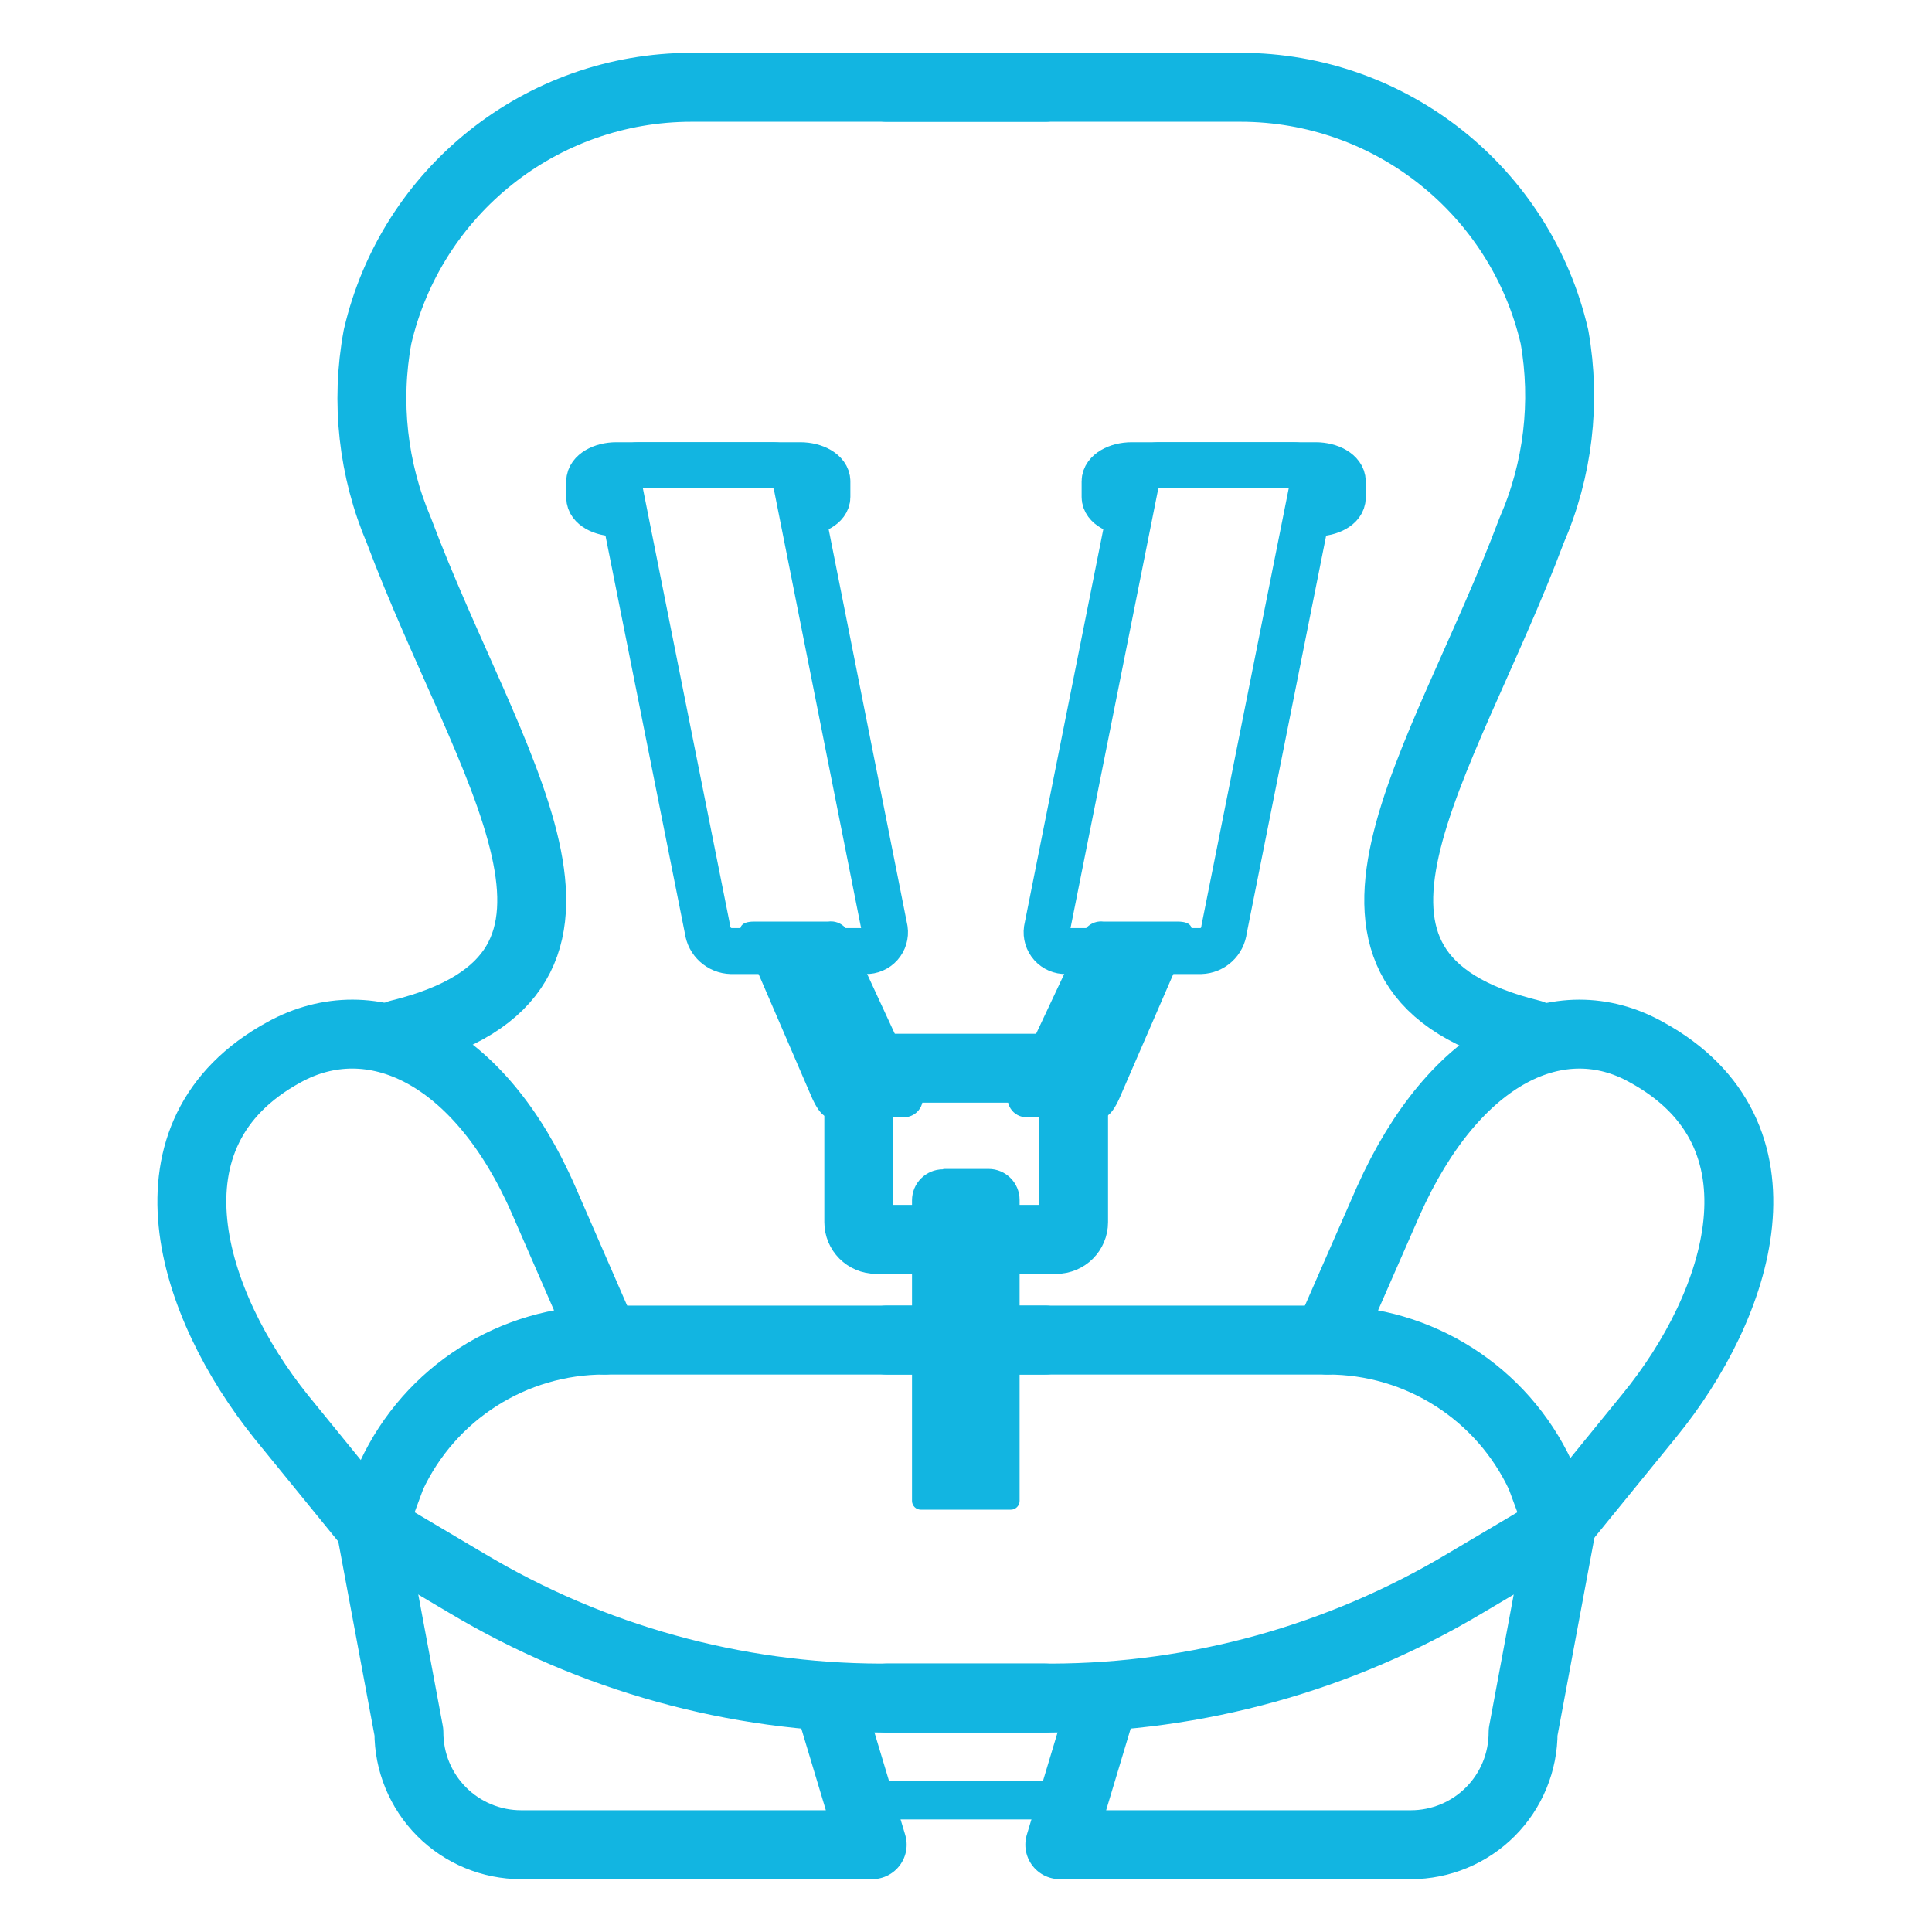
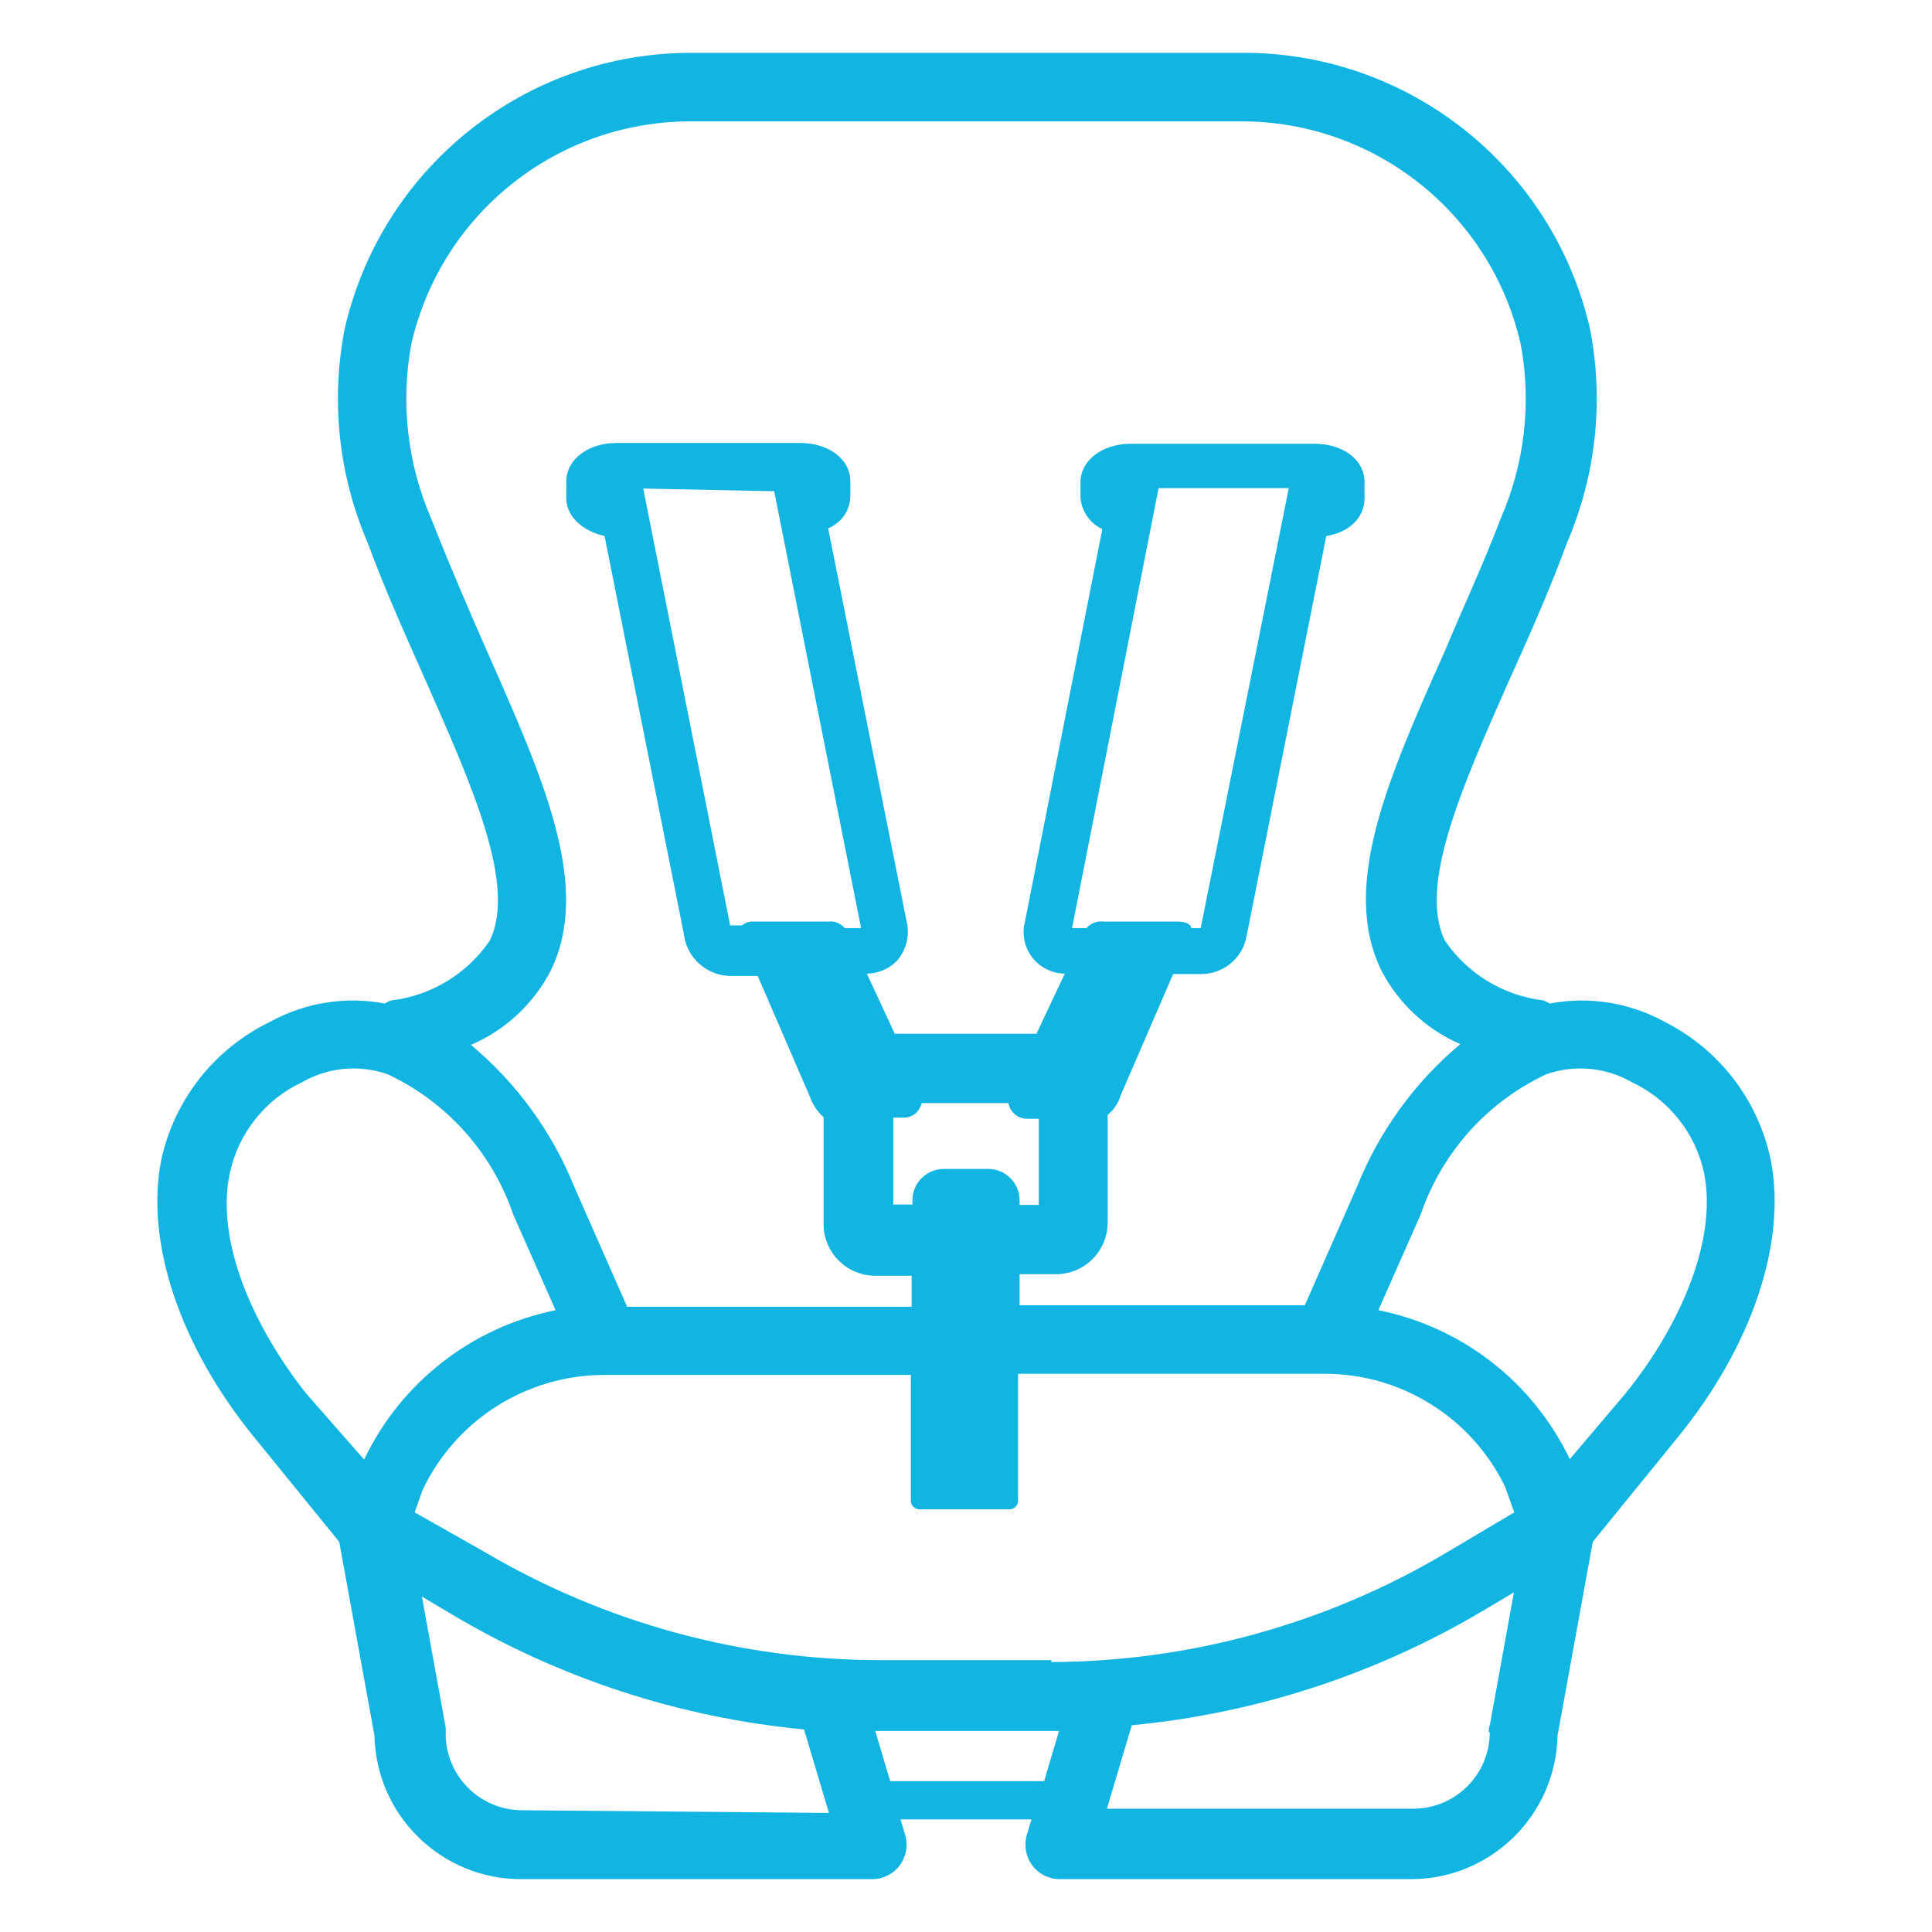
<svg xmlns="http://www.w3.org/2000/svg" id="Layer_1" data-name="Layer 1" viewBox="0 0 50.46 50.46">
  <defs>
-     <style>.cls-1,.cls-3,.cls-4,.cls-5{fill:none;stroke:#12b5e1;}.cls-1,.cls-4,.cls-5{stroke-linecap:round;stroke-linejoin:round;}.cls-1{stroke-width:1.8px;}.cls-2{fill:#12b5e1;}.cls-3{stroke-miterlimit:10;}.cls-3,.cls-4{stroke-width:1.2px;}</style>
+     <style>.cls-1{fill:#12b5e1;}</style>
  </defs>
-   <rect class="cls-1" x="22.43" y="27.9" width="5.61" height="4.47" rx="0.45" ry="0.45" />
-   <path class="cls-2" d="M24.64,30.53h1.18a.81.81,0,0,1,.81.81V39.2a.23.23,0,0,1-.23.23H24.05a.23.23,0,0,1-.23-.23V31.35a.81.81,0,0,1,.81-.81Z" />
-   <path class="cls-3" d="M20.9,13.39c.39,0,.71-.18.71-.41v-.41c0-.23-.32-.42-.71-.42H16.1c-.39,0-.71.19-.71.42V13c0,.23.32.41.71.41h.54" />
-   <path class="cls-3" d="M29.56,13.39c-.39,0-.71-.18-.71-.41v-.41c0-.23.32-.42.71-.42h4.8c.39,0,.71.19.71.42V13c0,.23-.32.41-.71.41h-.54" />
-   <path class="cls-4" d="M22.61,24.84H19.1a.64.64,0,0,1-.62-.56L16.17,12.71a.51.51,0,0,1,.51-.56h3.51a.64.64,0,0,1,.62.56l2.3,11.57A.49.49,0,0,1,22.61,24.84Z" />
-   <path class="cls-2" d="M21.76,29.21c-.18,0-.36-.08-.58-.6l-1.82-4.22c-.07-.17,0-.32.33-.32h1.94a.51.51,0,0,1,.57.4l1.85,4a.49.49,0,0,1-.44.71Z" />
-   <path class="cls-4" d="M27.84,24.84h3.52a.63.63,0,0,0,.61-.56l2.31-11.57a.5.5,0,0,0-.5-.56H30.26a.64.64,0,0,0-.61.56L27.34,24.28A.49.49,0,0,0,27.84,24.84Z" />
-   <path class="cls-2" d="M28.69,29.21c.19,0,.36-.08.58-.6l1.83-4.22c.07-.17,0-.32-.34-.32H28.82a.52.52,0,0,0-.57.4l-1.88,4a.49.49,0,0,0,.45.71Z" />
-   <path class="cls-1" d="M9.71,39.88l2.48,1.47a21.17,21.17,0,0,0,10.81,3h4.3" />
-   <path class="cls-1" d="M27.3,2.28H18.06A8.42,8.42,0,0,0,9.86,8.8a8.82,8.82,0,0,0,.56,5.06c2.32,6.19,6.48,11.56,0,13.15" />
-   <path class="cls-1" d="M15.79,35,14.2,31.35c-1.69-3.87-4.49-5.13-6.78-3.87C3.52,29.61,5,34.08,7.34,37l2.37,2.91" />
-   <path class="cls-1" d="M27.3,35H15.79a6.14,6.14,0,0,0-5.57,3.55l-.37,1" />
-   <path class="cls-1" d="M21.62,44.32l1.16,3.86H13.61a2.93,2.93,0,0,1-2.93-2.94l-1-5.36" />
-   <path class="cls-1" d="M40.75,39.88l-2.48,1.47a21.17,21.17,0,0,1-10.81,3h-4.3" />
-   <path class="cls-1" d="M23.16,2.28H32.4A8.42,8.42,0,0,1,40.6,8.8,8.82,8.82,0,0,1,40,13.86c-2.32,6.19-6.48,11.56,0,13.15" />
-   <path class="cls-1" d="M34.67,35l1.59-3.63C38,27.48,40.75,26.22,43,27.48c3.9,2.13,2.44,6.6.08,9.49l-2.37,2.91" />
-   <path class="cls-1" d="M23.16,35H34.67a6.14,6.14,0,0,1,5.57,3.55l.37,1" />
-   <path class="cls-1" d="M28.84,44.32l-1.16,3.86h9.17a2.93,2.93,0,0,0,2.93-2.94l1-5.36" />
-   <line class="cls-5" x1="22.1" y1="47.02" x2="28.36" y2="47.02" />
+   <path class="cls-1" d="M46.25,30.3a5.24,5.24,0,0,0-2.77-3.61,4.48,4.48,0,0,0-3-.48l-.16-.08a3.63,3.63,0,0,1-2.58-1.56c-.71-1.44.46-4.05,1.68-6.81.52-1.15,1.05-2.34,1.51-3.59a9.52,9.52,0,0,0,.6-5.57A9.28,9.28,0,0,0,32.4,1.38H18.06A9.28,9.28,0,0,0,9,8.6a9.52,9.52,0,0,0,.6,5.57c.46,1.25,1,2.44,1.51,3.59,1.22,2.76,2.39,5.37,1.68,6.81a3.63,3.63,0,0,1-2.58,1.56.8.8,0,0,0-.16.08,4.48,4.48,0,0,0-3,.48A5.24,5.24,0,0,0,4.21,30.3c-.42,2.15.49,4.86,2.43,7.24l2.22,2.73.92,5.06a3.83,3.83,0,0,0,3.83,3.75h9.17a.9.9,0,0,0,.72-.36.91.91,0,0,0,.14-.8l-.12-.4h3.42l-.12.4a.91.91,0,0,0,.14.8.9.9,0,0,0,.72.36h9.17a3.83,3.83,0,0,0,3.83-3.75l.92-5.06,2.22-2.73C45.76,35.16,46.67,32.45,46.25,30.3ZM14.38,25.36c1.08-2.2-.18-5-1.65-8.33-.5-1.13-1-2.3-1.47-3.49A7.87,7.87,0,0,1,10.74,9a7.48,7.48,0,0,1,7.32-5.83H32.4A7.48,7.48,0,0,1,39.72,9a7.79,7.79,0,0,1-.52,4.53c-.45,1.19-1,2.36-1.47,3.49-1.47,3.29-2.73,6.13-1.65,8.33a4.21,4.21,0,0,0,2.06,1.92A9.43,9.43,0,0,0,35.44,31l-1.36,3.09H26.63v-.81h.95a1.35,1.35,0,0,0,1.35-1.36V29.12a1.07,1.07,0,0,0,.34-.51l1.37-3.17h.72a1.2,1.2,0,0,0,1.2-1L34.64,14c.6-.1,1-.47,1-1v-.41c0-.58-.56-1-1.31-1h-4.8c-.74,0-1.31.44-1.31,1V13a1,1,0,0,0,.57.82L26.74,24.22a1.11,1.11,0,0,0,.28.86,1.1,1.1,0,0,0,.79.35L27.07,27h-3.7l-.73-1.57a1.12,1.12,0,0,0,.8-.35,1.16,1.16,0,0,0,.26-.91L21.63,13.8a.93.93,0,0,0,.58-.82v-.41c0-.58-.57-1-1.31-1H16.1c-.75,0-1.31.44-1.31,1V13c0,.5.43.87,1,1l2.07,10.39a1.24,1.24,0,0,0,1.22,1.1h.71l1.37,3.17a1.26,1.26,0,0,0,.35.52v2.78a1.35,1.35,0,0,0,1.35,1.36h.95v.81H16.38L15,31a9.43,9.43,0,0,0-2.7-3.71A4.21,4.21,0,0,0,14.38,25.36Zm13.08,18H23a20.36,20.36,0,0,1-10.35-2.83L10.83,39.5l.21-.59a5.26,5.26,0,0,1,4.75-3h8V39.2a.22.22,0,0,0,.22.22h2.36a.22.22,0,0,0,.22-.22V35.88h8a5.24,5.24,0,0,1,4.72,2.95l.24.67-1.82,1.08A20.36,20.36,0,0,1,27.46,43.41ZM25.82,30.53H24.64a.82.82,0,0,0-.81.82v.11h-.5V29.19h.28a.47.47,0,0,0,.46-.38h2.27a.49.49,0,0,0,.48.41h.31v2.25h-.5v-.11A.82.82,0,0,0,25.82,30.53Zm-4.19-6.46H19.69a.42.42,0,0,0-.31.1h-.31L16.8,12.76l3.42.07,2.27,11.41h-.43A.48.48,0,0,0,21.63,24.07Zm8.63-11.32h3.4l-2.3,11.49h-.25c0-.1-.14-.17-.35-.17H28.82a.49.49,0,0,0-.44.17H28ZM6,30.65a3.41,3.41,0,0,1,1.88-2.38,2.7,2.7,0,0,1,2.25-.21,6.28,6.28,0,0,1,3.27,3.65l1.11,2.51a7.1,7.1,0,0,0-5,3.9L8,36.4C6.79,34.88,5.6,32.57,6,30.65Zm7.64,16.63a2,2,0,0,1-2-2,1,1,0,0,0,0-.16l-.62-3.42.79.47a22.07,22.07,0,0,0,9.19,3l.65,2.18Zm9.61-.76-.39-1.31h4.8l-.39,1.31Zm15.66-1.28a2,2,0,0,1-2,2h-8l.65-2.18a22.07,22.07,0,0,0,9.19-3l.79-.47-.62,3.42A1,1,0,0,0,38.88,45.24ZM41,38.11A7.08,7.08,0,0,0,36,34.22l1.11-2.51a6.28,6.28,0,0,1,3.27-3.65,2.7,2.7,0,0,1,2.25.21,3.41,3.41,0,0,1,1.88,2.38c.37,1.92-.82,4.23-2.06,5.75Z" />
</svg>
